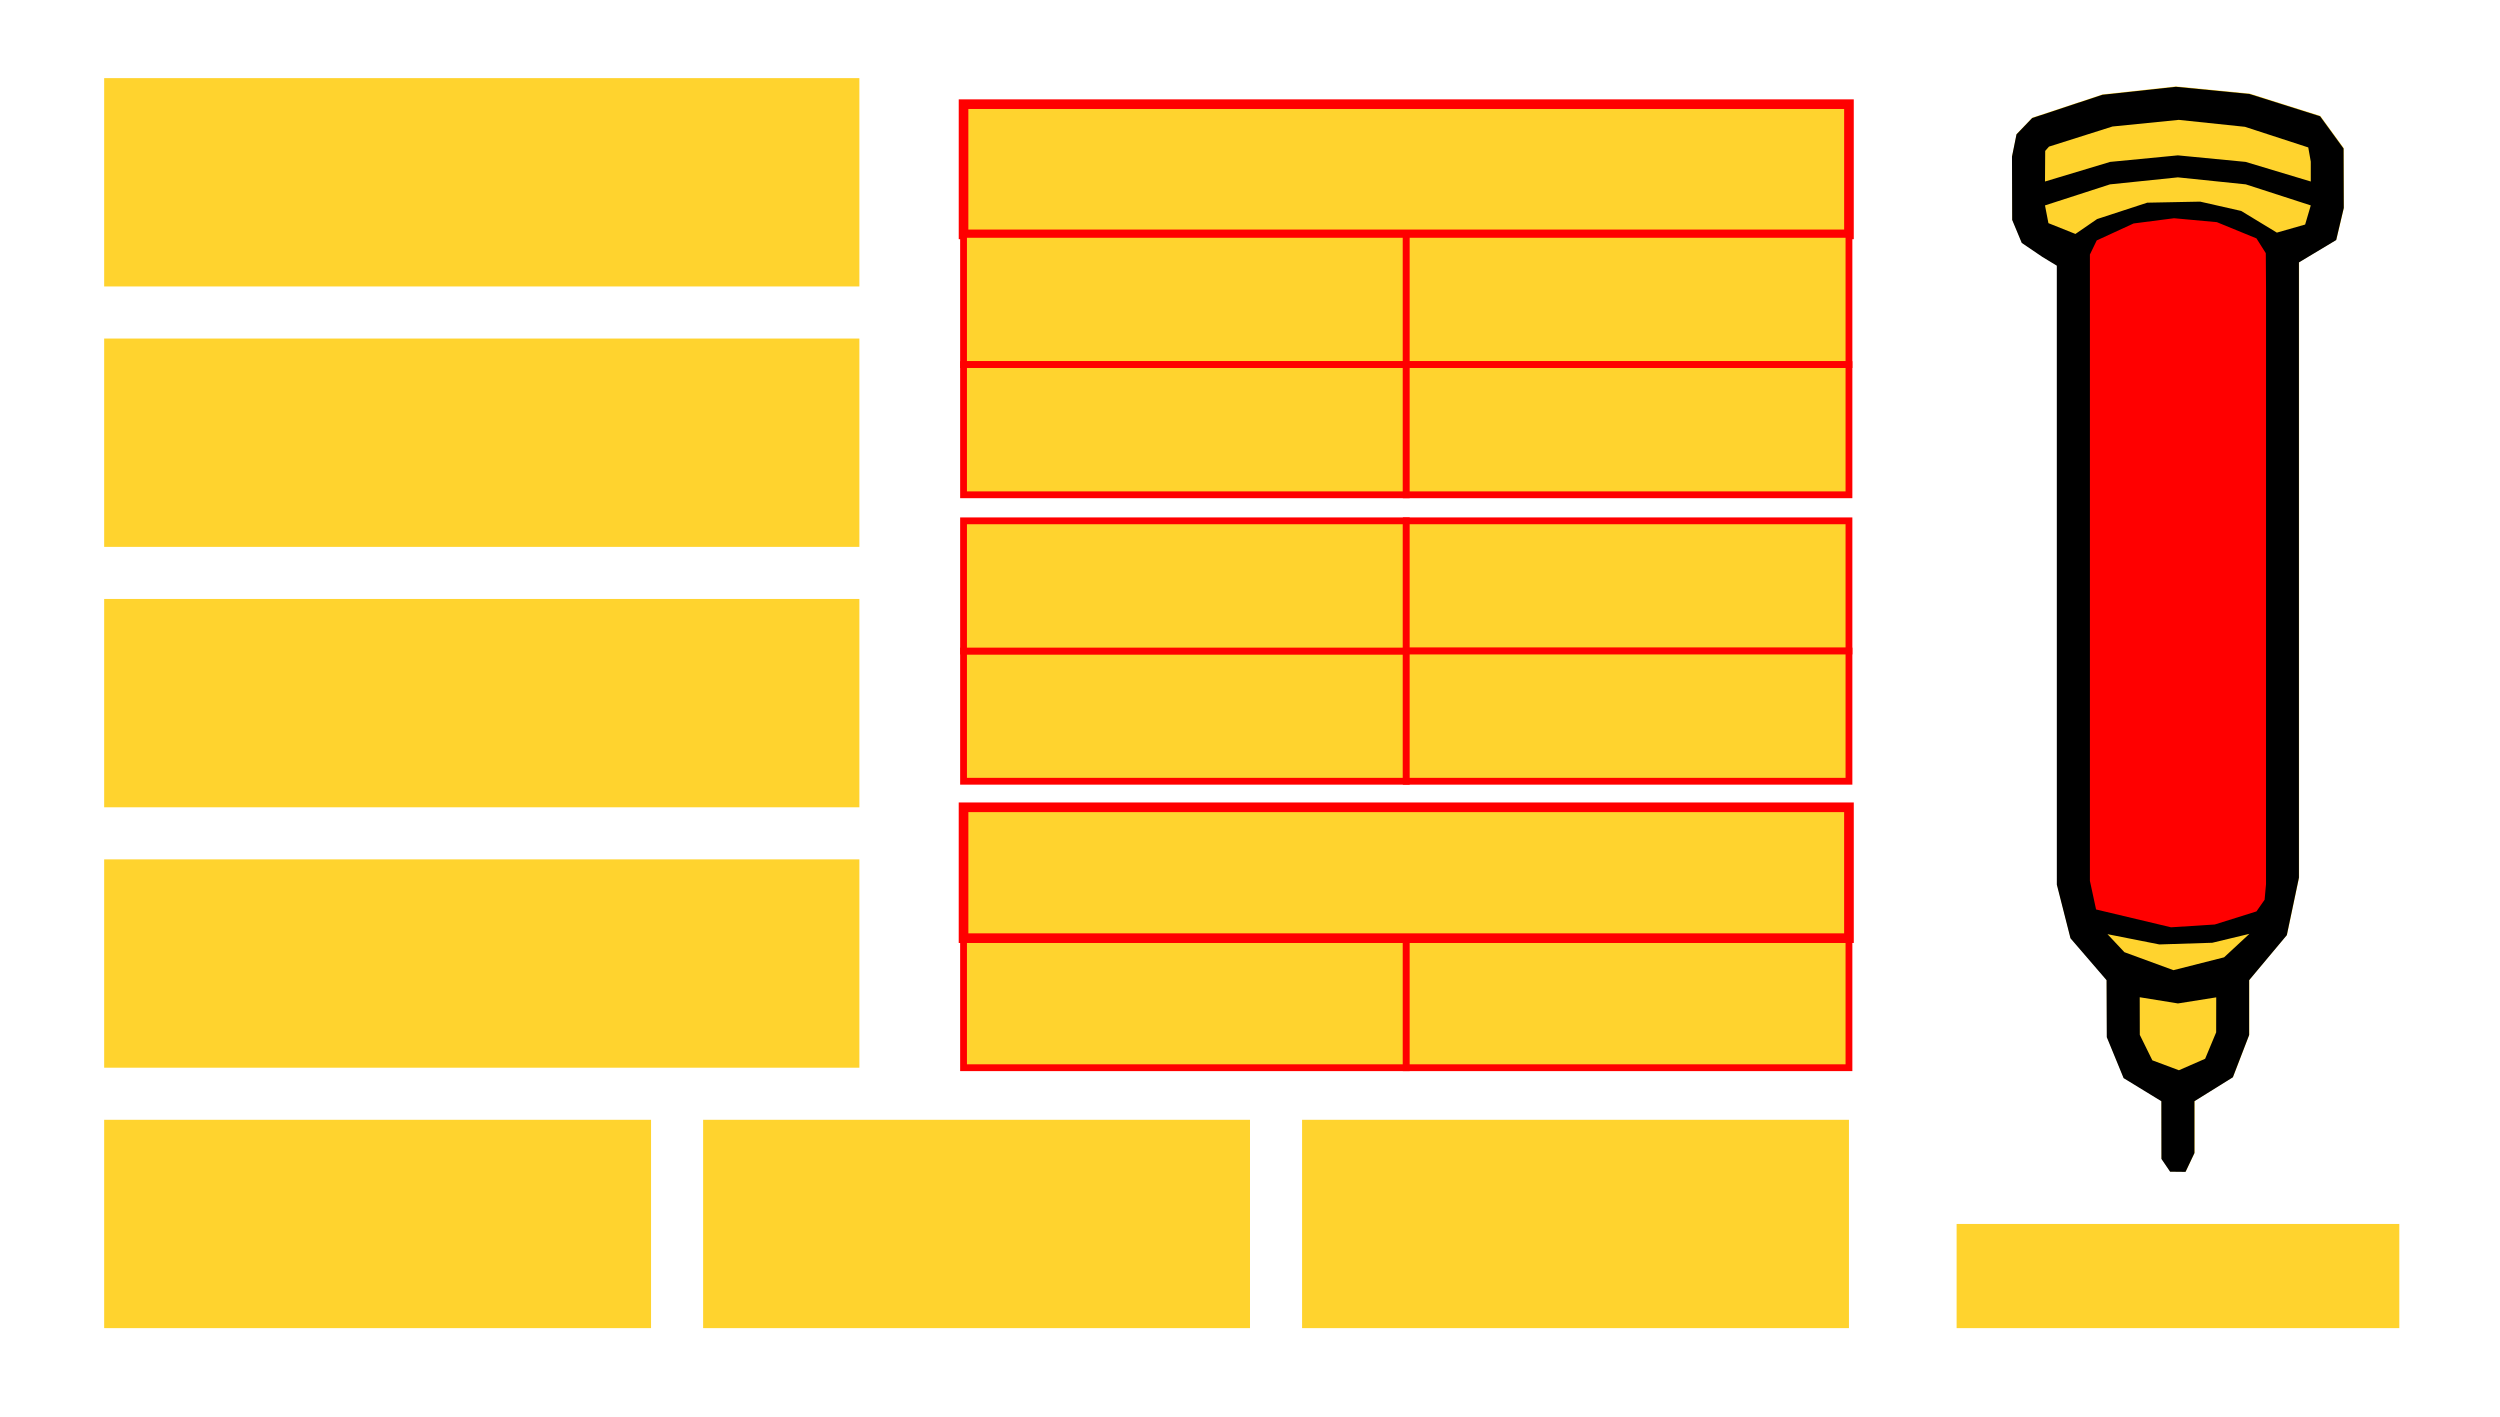
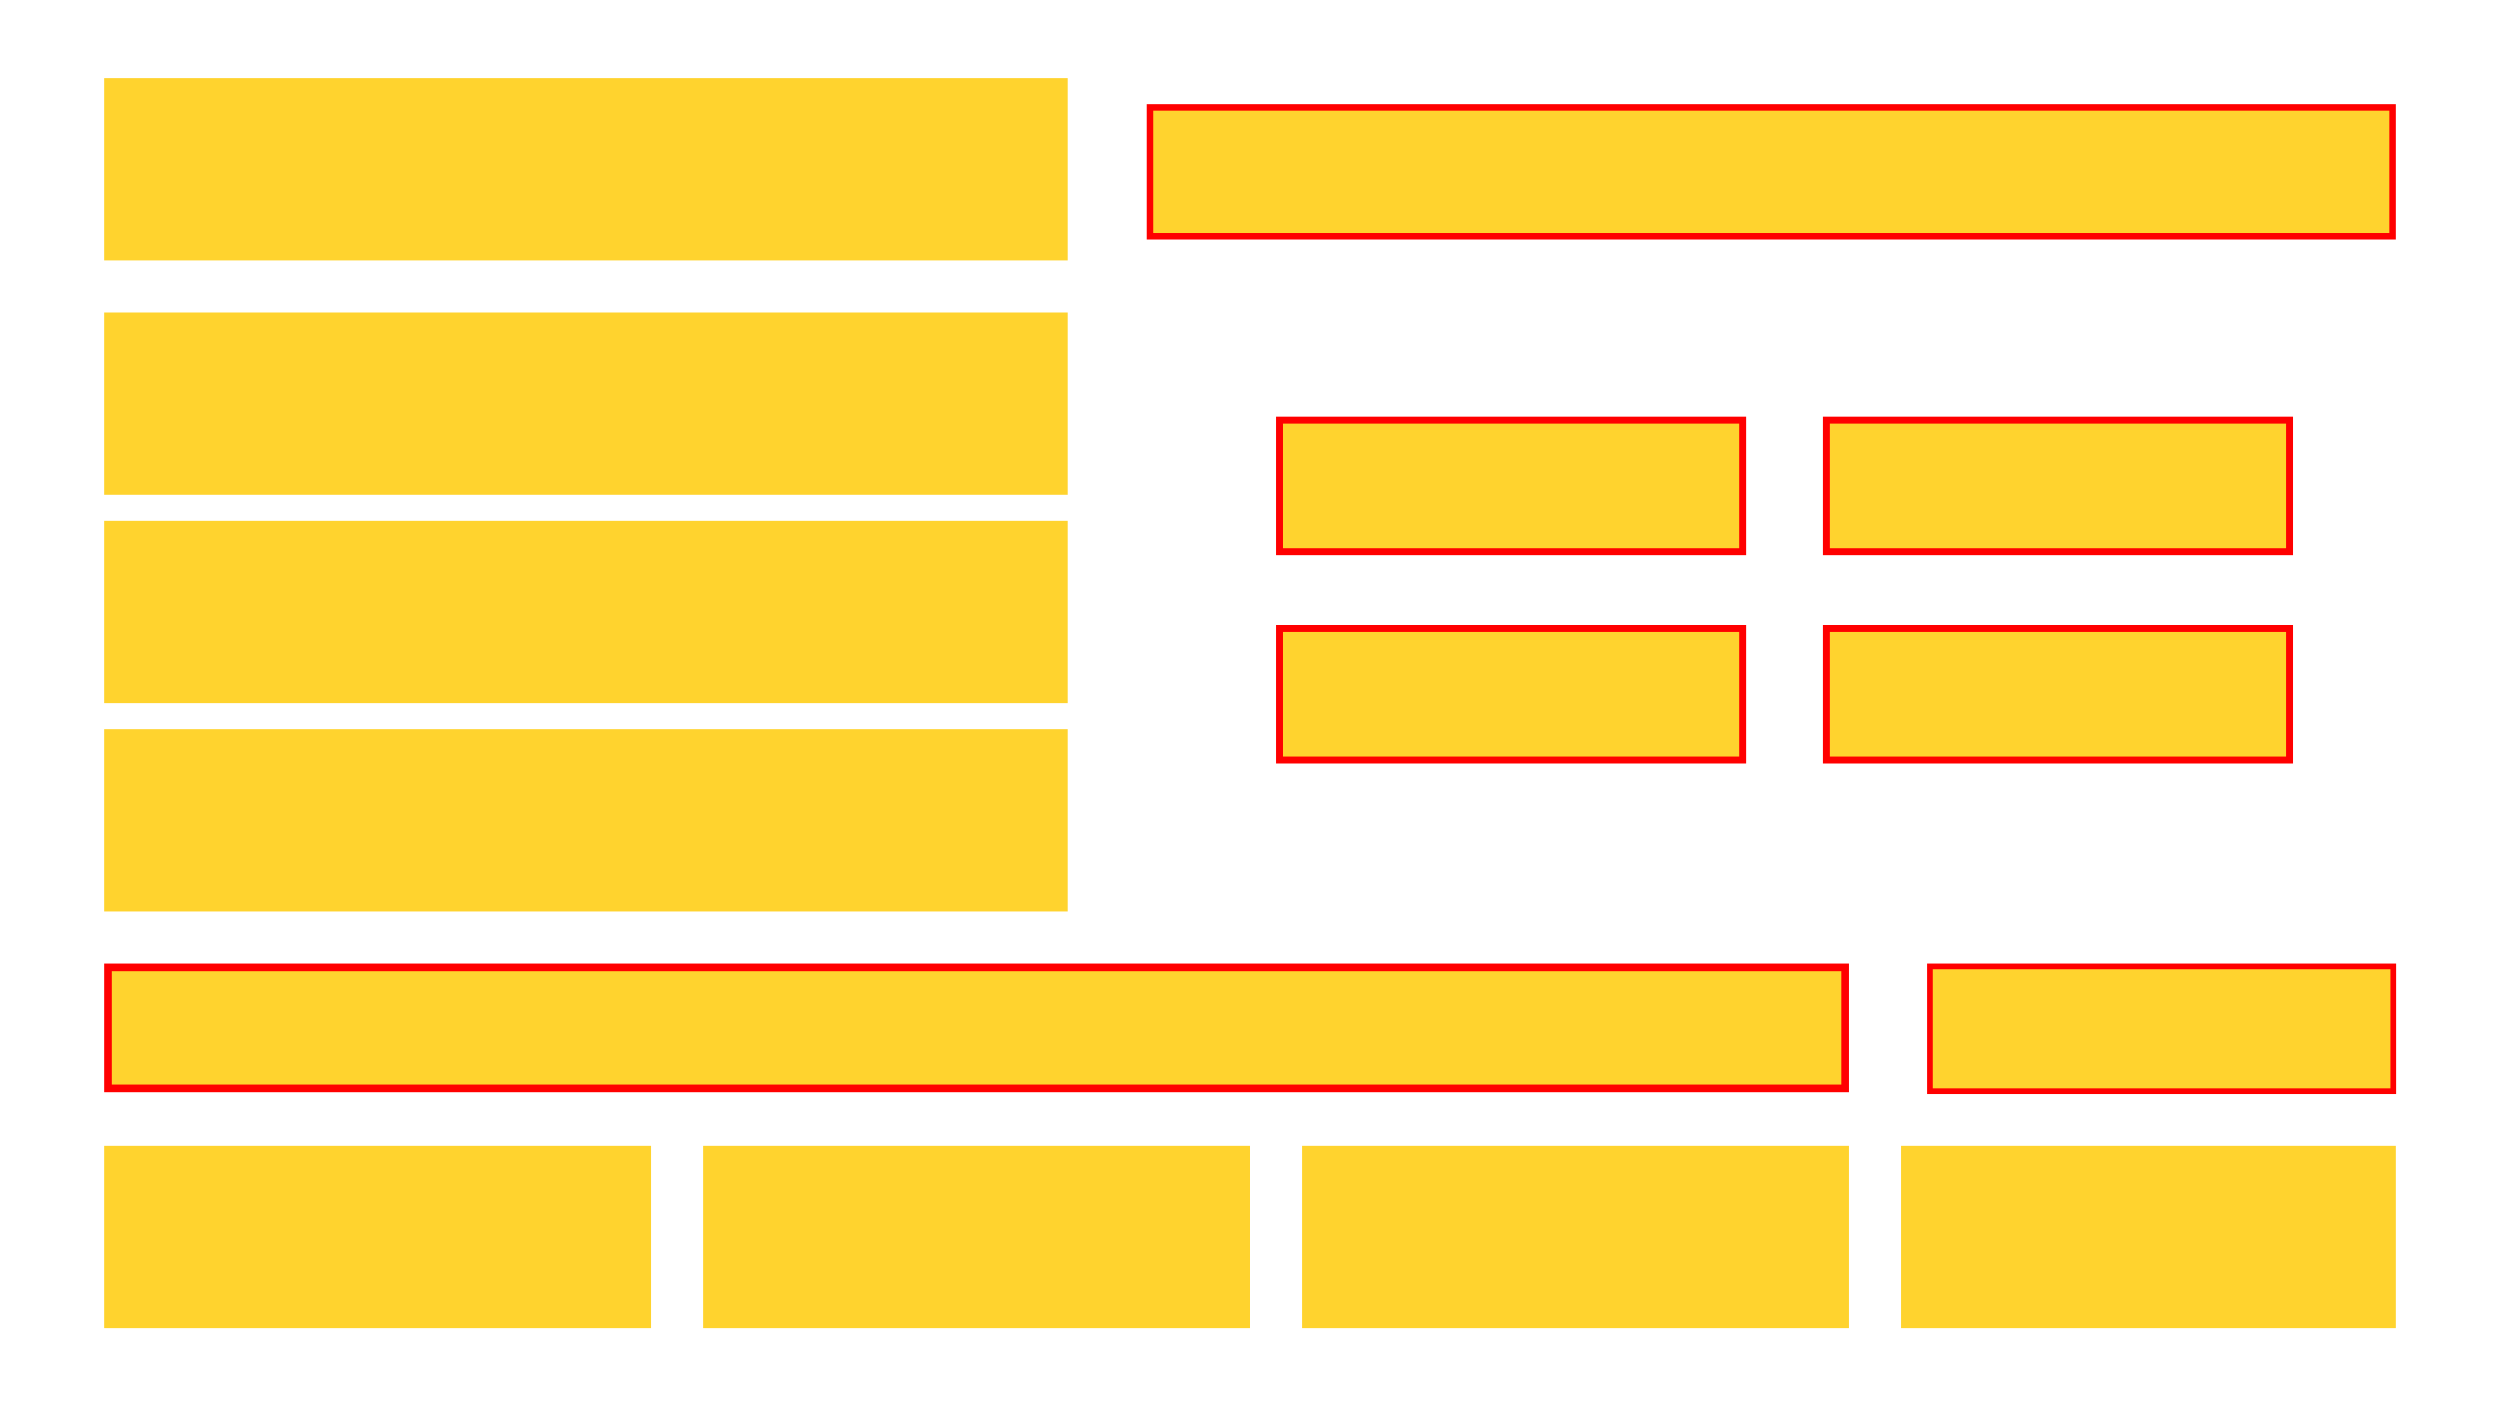
- <svg xmlns="http://www.w3.org/2000/svg" xmlns:ns1="http://www.openswatchbook.org/uri/2009/osb" xmlns:xlink="http://www.w3.org/1999/xlink" id="svg8" version="1.1" viewBox="0 0 480 272" height="272" width="480">
+ <svg xmlns="http://www.w3.org/2000/svg" id="svg8" version="1.1" viewBox="0 0 480 272" height="272" width="480">
  <defs id="defs2">
-     <linearGradient id="linearGradient1777" ns1:paint="solid">
+     <linearGradient id="linearGradient1777">
      <stop style="stop-color:#58d32e;stop-opacity:1;" offset="0" id="stop1775" />
    </linearGradient>
-     <linearGradient gradientTransform="matrix(0.00389326,0,0,0.09569853,15075.004,8560.76)" ns1:paint="solid" id="linearGradient4768">
+     <linearGradient gradientTransform="matrix(0.2811598,0,0,0.05749948,1071196.3,5382.716)" id="linearGradient4768">
      <stop id="stop4766" offset="0" style="stop-color:#ffd32e;stop-opacity:1;" />
    </linearGradient>
-     <linearGradient gradientTransform="matrix(9.1914415e-5,0,0,9.1914415e-5,182.4335,74.92765)" ns1:paint="solid" id="linearGradient4762">
+     <linearGradient gradientTransform="matrix(9.1914415e-5,0,0,9.1914415e-5,182.4335,74.92765)" id="linearGradient4762">
      <stop id="stop4760" offset="0" style="stop-color:#000000;stop-opacity:1;" />
    </linearGradient>
-     <linearGradient gradientTransform="matrix(1.241416,0,0,1.242406,-18.77375,0.3916855)" xlink:href="#linearGradient4768" id="linearGradient1779" x1="326.33" y1="96.88" x2="377.641" y2="96.88" gradientUnits="userSpaceOnUse" />
  </defs>
-   <g style="display:inline;opacity:0.997" id="layer1">
-     <path d="m 445.492,22.247 -13.544,-4.278 -14.14,-1.381 -14.117,1.535 -13.481,4.47 -3.007,3.131 -0.865,4.27 0.037,12.163 1.839,4.409 3.965,2.691 2.766,1.678 0.004,118.843 2.617,10.296 6.931,8.047 0.041,10.938 3.23,7.864 7.248,4.436 0.018,11.082 1.663,2.45 2.96,0.032 1.707,-3.601 v -9.963 l 7.379,-4.591 3.124,-8.114 v -10.533 l 7.234,-8.645 2.329,-11.04 V 50.308 l 7.15,-4.292 1.457,-6.157 -0.04,-11.424 -4.504,-6.187 z" style="display:inline;fill:url(#linearGradient1779);fill-opacity:1;stroke:none;stroke-width:0.423;stroke-opacity:1" id="syringe_outline" />
-     <path id="syringe_fluid" style="display:inline;fill:#ff0000;fill-opacity:1;stroke-width:0.423" d="m 417.111,39.389 -8.259,1.108 -8.112,3.733 -1.947,4.145 V 169.342 l 1.569,7.284 16.4,3.865 9.186,-0.647 8.856,-2.778 2.438,-3.596 0.331,-7.594 -0.013,-113.046 -0.045,-6.726 -1.746,-1.05 -1.574,-1.629 -8.067,-3.268 z" />
-     <path id="syringe" style="display:inline;stroke-width:0.423" d="m 445.455,22.323 -13.544,-4.278 -14.139,-1.381 -14.118,1.535 -13.48,4.47 -3.007,3.131 -0.865,4.27 0.037,12.163 1.838,4.409 3.965,2.691 2.766,1.678 0.004,118.844 2.617,10.295 6.931,8.047 0.041,10.939 3.23,7.864 7.249,4.435 0.017,11.083 1.664,2.45 2.959,0.032 1.707,-3.602 v -9.963 l 7.379,-4.59 3.125,-8.114 v -10.534 l 7.234,-8.644 2.328,-11.04 V 50.384 l 7.151,-4.292 1.456,-6.157 -0.04,-11.424 -4.503,-6.188 z m -52.048,5.827 12.189,-3.861 12.725,-1.274 12.712,1.333 12.153,3.959 0.484,2.724 v 3.819 l -12.513,-3.766 -13.004,-1.255 -13.002,1.255 -12.514,3.766 0.041,-5.874 z m 33.616,155.657 -9.72,2.467 -9.419,-3.455 -3.25,-3.46 9.959,1.973 10.165,-0.322 7.131,-1.714 z m 8.011,-135.173 0.046,6.867 -0.005,114.272 -0.271,2.983 -1.564,2.236 -8.001,2.512 -8.401,0.537 -14.393,-3.424 -1.184,-5.493 V 48.867 l 1.31,-2.705 7.072,-3.256 7.771,-1.006 8.227,0.754 7.599,3.116 1.773,2.803 0.007,0.061 z m -9.531,149.576 -2.116,5.075 -5.037,2.203 -5.102,-1.907 -2.406,-4.889 -0.017,-7.221 7.343,1.19 7.348,-1.169 z m 17.083,-155.098 -5.425,1.551 -6.856,-4.163 -7.879,-1.787 -10.159,0.202 -9.625,3.144 -4.161,2.86 -5.185,-2.073 -0.659,-3.407 12.476,-4.04 13.04,-1.347 13.041,1.347 12.476,4.04 z" />
-   </g>
+   <g style="display:inline;opacity:0.997" id="layer1" />
  <g style="display:inline" id="layer2">
-     <path style="display:inline;opacity:0.997;fill:url(#linearGradient4768);fill-opacity:1;stroke:none;stroke-width:2.158;stroke-miterlimit:4;stroke-dasharray:none" d="M 20,15 H 165 V 55 H 20 Z" id="park_btn" />
-     <path id="pause_btn" d="m 135,215 h 105 v 40 H 135 Z" style="display:inline;opacity:0.997;fill:url(#linearGradient4768);fill-opacity:1;stroke:none;stroke-width:1.837;stroke-miterlimit:4;stroke-dasharray:none" />
-     <path id="load_chocolate_btn" d="m 20,65 h 145 v 40 H 20 Z" style="display:inline;opacity:0.997;fill:url(#linearGradient4768);fill-opacity:1;stroke:none;stroke-width:2.158;stroke-miterlimit:4;stroke-dasharray:none" />
-     <path style="display:inline;opacity:0.997;fill:url(#linearGradient4768);fill-opacity:1;stroke:none;stroke-width:2.158;stroke-miterlimit:4;stroke-dasharray:none" d="m 20,115 h 145 v 40 H 20 Z" id="preheat_chocolate_btn" />
-     <path id="menu_btn" d="m 20,165 h 145 v 40 H 20 Z" style="display:inline;opacity:0.997;fill:url(#linearGradient4768);fill-opacity:1;stroke:none;stroke-width:2.158;stroke-miterlimit:4;stroke-dasharray:none" />
-     <path style="display:inline;opacity:0.997;fill:url(#linearGradient4768);fill-opacity:1;stroke:none;stroke-width:1.837;stroke-miterlimit:4;stroke-dasharray:none" d="m 20,215 h 105 v 40 H 20 Z" id="print_btn" />
-     <path style="display:inline;opacity:0.997;fill:url(#linearGradient4768);fill-opacity:1;stroke:none;stroke-width:1.837;stroke-miterlimit:4;stroke-dasharray:none" d="m 250,215 h 105 v 40 H 250 Z" id="stop_btn" />
-     <path style="display:inline;opacity:0.997;fill:url(#linearGradient4768);fill-opacity:1;stroke:#ff0000;stroke-width:1.307;stroke-miterlimit:4;stroke-dasharray:none" d="m 185,180 h 85 v 25 h -85 z" id="print_time_hms" />
-     <path id="print_time_percent" d="m 270,180 h 85 v 25 h -85 z" style="display:inline;opacity:0.997;fill:url(#linearGradient4768);fill-opacity:1;stroke:#ff0000;stroke-width:1.307;stroke-miterlimit:4;stroke-dasharray:none" />
-     <path style="display:inline;opacity:0.997;fill:url(#linearGradient4768);fill-opacity:1;stroke:#ff0000;stroke-width:1.852;stroke-miterlimit:4;stroke-dasharray:none" d="m 185,155 h 170 v 25.128 H 185 Z" id="print_time_label" />
-     <path style="display:inline;opacity:0.997;fill:url(#linearGradient4768);fill-opacity:1;stroke:#ff0000;stroke-width:1.307;stroke-miterlimit:4;stroke-dasharray:none" d="m 185,125 h 85 v 25 h -85 z" id="h3_temp" />
-     <path id="h3_label" d="m 185,100 h 85 v 25 h -85 z" style="display:inline;opacity:0.997;fill:url(#linearGradient4768);fill-opacity:1;stroke:#ff0000;stroke-width:1.307;stroke-miterlimit:4;stroke-dasharray:none" />
-     <path style="display:inline;opacity:0.997;fill:url(#linearGradient4768);fill-opacity:1;stroke:#ff0000;stroke-width:1.848;stroke-miterlimit:4;stroke-dasharray:none" d="M 185,20 H 355 V 45 H 185 Z" id="chocolate_label" />
-     <path id="h0_label" d="m 185,45 h 85 v 25 h -85 z" style="display:inline;opacity:0.997;fill:url(#linearGradient4768);fill-opacity:1;stroke:#ff0000;stroke-width:1.307;stroke-miterlimit:4;stroke-dasharray:none" />
-     <path style="display:inline;opacity:0.997;fill:url(#linearGradient4768);fill-opacity:1;stroke:#ff0000;stroke-width:1.307;stroke-miterlimit:4;stroke-dasharray:none" d="m 185,70 h 85 v 25 h -85 z" id="h0_temp" />
-     <path style="display:inline;opacity:0.997;fill:url(#linearGradient4768);fill-opacity:1;stroke:#ff0000;stroke-width:1.307;stroke-miterlimit:4;stroke-dasharray:none" d="m 270,45 h 85 v 25 h -85 z" id="h1_label" />
-     <path id="h1_temp" d="m 270,70 h 85 v 25 h -85 z" style="display:inline;opacity:0.997;fill:url(#linearGradient4768);fill-opacity:1;stroke:#ff0000;stroke-width:1.307;stroke-miterlimit:4;stroke-dasharray:none" />
-     <path id="h2_label" d="m 270,100 h 85 v 25 h -85 z" style="display:inline;opacity:0.997;fill:url(#linearGradient4768);fill-opacity:1;stroke:#ff0000;stroke-width:1.307;stroke-miterlimit:4;stroke-dasharray:none" />
-     <path style="display:inline;opacity:0.997;fill:url(#linearGradient4768);fill-opacity:1;stroke:#ff0000;stroke-width:1.307;stroke-miterlimit:4;stroke-dasharray:none" d="m 270,125 h 85 v 25 h -85 z" id="h2_temp" />
-     <path style="display:inline;opacity:0.997;fill:url(#linearGradient4768);fill-opacity:1;stroke:none;stroke-width:1.169;stroke-miterlimit:4;stroke-dasharray:none" d="m 375.669,235 h 85 v 20 h -85 z" id="extrude_btn" />
+     <path style="display:inline;opacity:0.997;fill:url(#linearGradient4768);fill-opacity:1;stroke:none;stroke-width:2.281;stroke-miterlimit:4;stroke-dasharray:none" d="M 20,15 H 205 V 50 H 20 Z" id="menu_btn" />
+     <path id="print_btn" d="m 135,220 h 105 v 35 H 135 Z" style="display:inline;opacity:0.997;fill:url(#linearGradient4768);fill-opacity:1;stroke:none;stroke-width:1.718;stroke-miterlimit:4;stroke-dasharray:none" />
+     <path id="load_chocolate_btn" d="M 20,60 H 205 V 95 H 20 Z" style="display:inline;opacity:0.997;fill:url(#linearGradient4768);fill-opacity:1;stroke:none;stroke-width:2.281;stroke-miterlimit:4;stroke-dasharray:none" />
+     <path style="display:inline;opacity:0.997;fill:url(#linearGradient4768);fill-opacity:1;stroke:none;stroke-width:2.281;stroke-miterlimit:4;stroke-dasharray:none" d="m 20,100 h 185 v 35 H 20 Z" id="extrude_btn" />
+     <path id="preheat_chocolate_btn" d="m 20,140 h 185 v 35 H 20 Z" style="display:inline;opacity:0.997;fill:url(#linearGradient4768);fill-opacity:1;stroke:none;stroke-width:2.281;stroke-miterlimit:4;stroke-dasharray:none" />
+     <path style="display:inline;opacity:0.997;fill:url(#linearGradient4768);fill-opacity:1;stroke:none;stroke-width:1.718;stroke-miterlimit:4;stroke-dasharray:none" d="m 20,220 h 105 v 35 H 20 Z" id="media_btn" />
+     <path style="display:inline;opacity:0.997;fill:url(#linearGradient4768);fill-opacity:1;stroke:none;stroke-width:1.718;stroke-miterlimit:4;stroke-dasharray:none" d="m 250,220 h 105 v 35 H 250 Z" id="pause_btn" />
+     <path style="display:inline;opacity:0.997;fill:url(#linearGradient4768);fill-opacity:1;stroke:#ff0000;stroke-width:1.093;stroke-miterlimit:4;stroke-dasharray:none" d="m 370.547,185.547 h 88.961 v 23.961 h -88.961 z" id="print_time_hms" />
+     <path style="display:inline;opacity:0.997;fill:url(#linearGradient4768);fill-opacity:1;stroke:#ff0000;stroke-width:1.469;stroke-miterlimit:4;stroke-dasharray:none" d="m 20.735,185.735 h 333.531 v 23.234 H 20.735 Z" id="file_name" />
+     <path style="display:inline;opacity:0.997;fill:url(#linearGradient4768);fill-opacity:1;stroke:#ff0000;stroke-width:1.248;stroke-miterlimit:4;stroke-dasharray:none" d="M 220.797,20.624 H 459.376 V 45.364 H 220.797 Z" id="chocolate_label" />
+     <path id="h0_label" d="m 245.667,80.667 h 88.924 v 25.257 h -88.924 z" style="display:inline;opacity:0.997;fill:url(#linearGradient4768);fill-opacity:1;stroke:#ff0000;stroke-width:1.333;stroke-miterlimit:4;stroke-dasharray:none" />
+     <path style="display:inline;opacity:0.997;fill:url(#linearGradient4768);fill-opacity:1;stroke:#ff0000;stroke-width:1.333;stroke-miterlimit:4;stroke-dasharray:none" d="m 245.667,120.667 h 88.924 v 25.257 h -88.924 z" id="h0_temp" />
+     <path style="display:inline;opacity:0.997;fill:url(#linearGradient4768);fill-opacity:1;stroke:#ff0000;stroke-width:1.333;stroke-miterlimit:4;stroke-dasharray:none" d="m 350.667,80.667 h 88.925 v 25.258 h -88.925 z" id="h1_label" />
+     <path id="h1_temp" d="m 350.667,120.667 h 88.925 v 25.258 h -88.925 z" style="display:inline;opacity:0.997;fill:url(#linearGradient4768);fill-opacity:1;stroke:#ff0000;stroke-width:1.333;stroke-miterlimit:4;stroke-dasharray:none" />
+     <path style="display:inline;opacity:0.997;fill:url(#linearGradient4768);fill-opacity:1;stroke:none;stroke-width:1.634;stroke-miterlimit:4;stroke-dasharray:none" d="m 365,220 h 95 v 35 h -95 z" id="stop_btn" />
  </g>
  <g style="display:none" id="layer3">
    <path style="display:inline;fill:url(#linearGradient4768);stroke:#000000;stroke-width:2.782;stroke-linecap:butt;stroke-linejoin:miter;stroke-miterlimit:4;stroke-dasharray:none;stroke-opacity:1" d="m 71.223,146.291 h 17.554 v 35.363 h 8.777 l -17.554,17.682 -17.554,-17.682 h 8.777 z" id="load_screen_extrude" />
    <path style="display:inline;fill:url(#linearGradient4768);stroke:#000000;stroke-width:2.782;stroke-linecap:butt;stroke-linejoin:miter;stroke-miterlimit:4;stroke-dasharray:none;stroke-opacity:1" d="M 71.223,128.609 H 88.777 V 93.246 h 8.777 L 80,75.564 62.446,93.246 h 8.777 z" id="load_screen_retract" />
    <path id="load_screen_back_btn" d="m 40,215 h 330 v 40 H 40 Z" style="display:inline;opacity:0.997;fill:url(#linearGradient4768);fill-opacity:1;stroke:none;stroke-width:3.256;stroke-miterlimit:4;stroke-dasharray:none" />
    <path style="display:inline;opacity:0.997;fill:url(#linearGradient4768);fill-opacity:1;stroke:none;stroke-width:2.718;stroke-miterlimit:4;stroke-dasharray:none" d="m 140,151.667 h 230 v 40 H 140 Z" id="load_screen_unload_btn" />
    <path id="load_screen_load_btn" d="M 140,88.333 H 370 V 128.333 H 140 Z" style="display:inline;opacity:0.997;fill:url(#linearGradient4768);fill-opacity:1;stroke:none;stroke-width:2.718;stroke-miterlimit:4;stroke-dasharray:none" />
    <path style="display:inline;opacity:0.997;fill:url(#linearGradient4768);fill-opacity:1;stroke:none;stroke-width:2.718;stroke-miterlimit:4;stroke-dasharray:none" d="M 140,25 H 370 V 65 H 140 Z" id="load_sreen_title" />
    <path id="load_screen_increment" d="m 40,49 h 80 V 65 H 40 Z" style="display:inline;opacity:0.997;fill:url(#linearGradient4768);fill-opacity:1;stroke:none;stroke-width:1.014;stroke-miterlimit:4;stroke-dasharray:none" />
  </g>
</svg>
